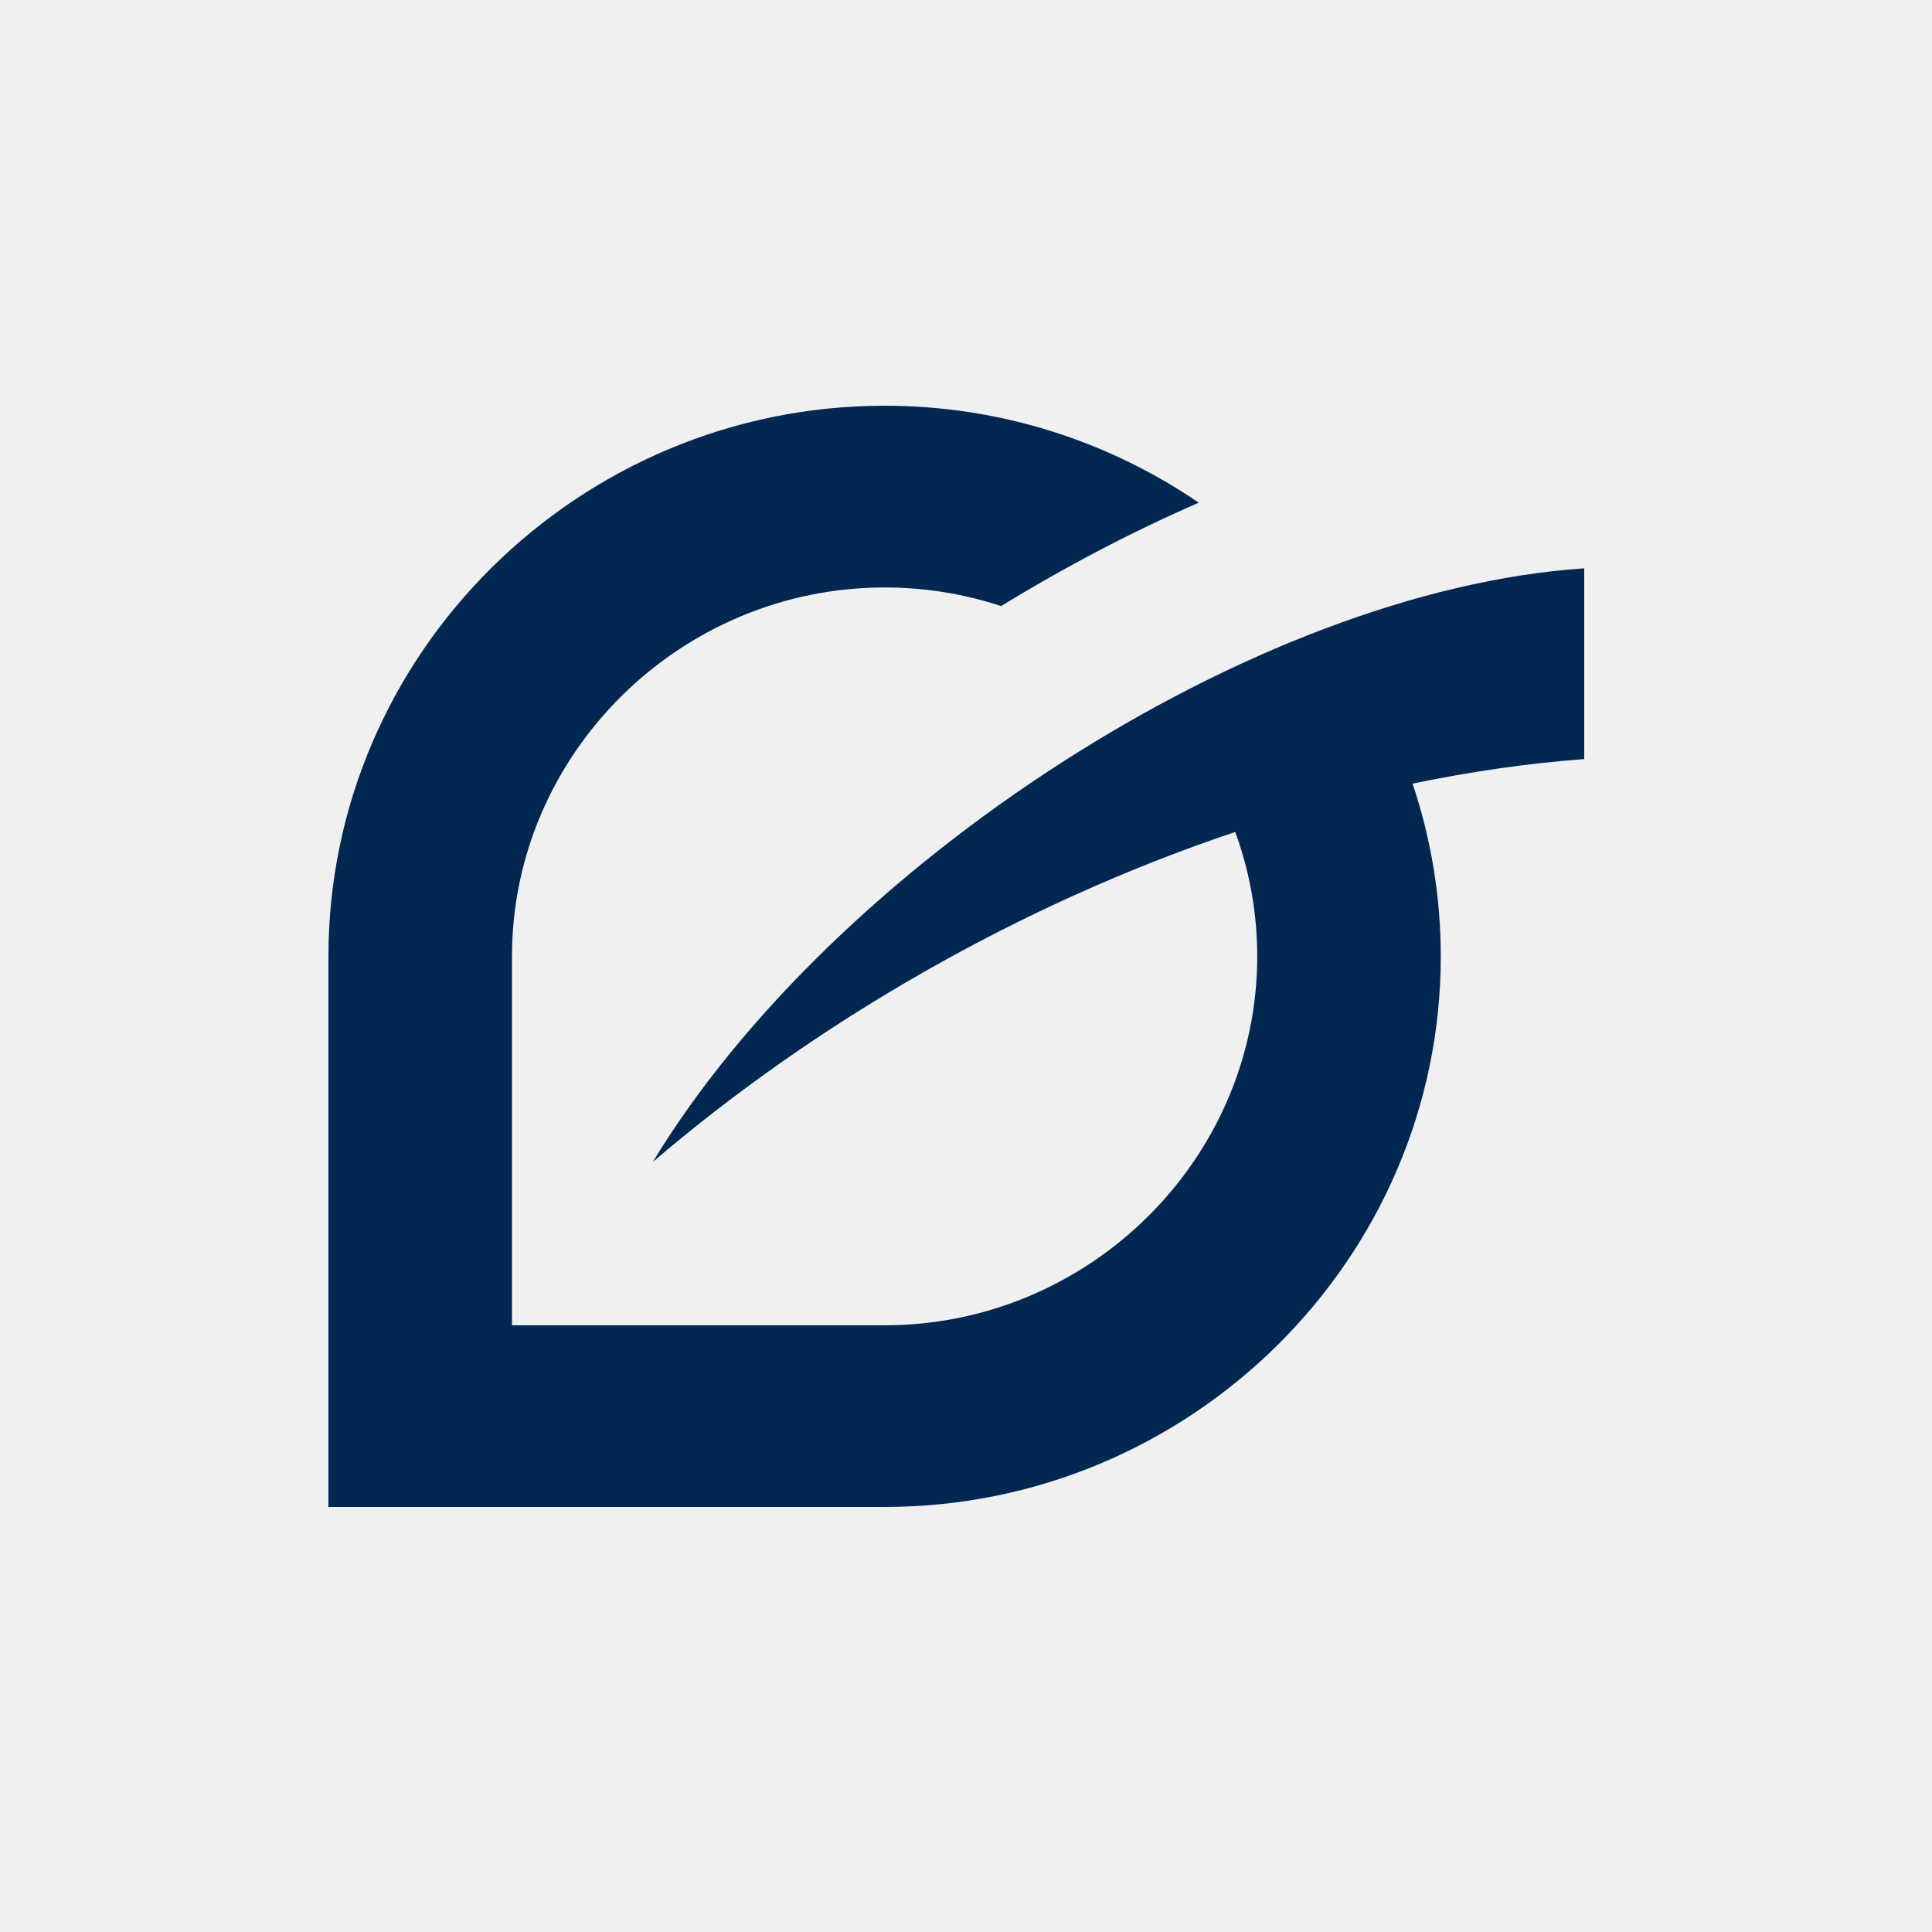
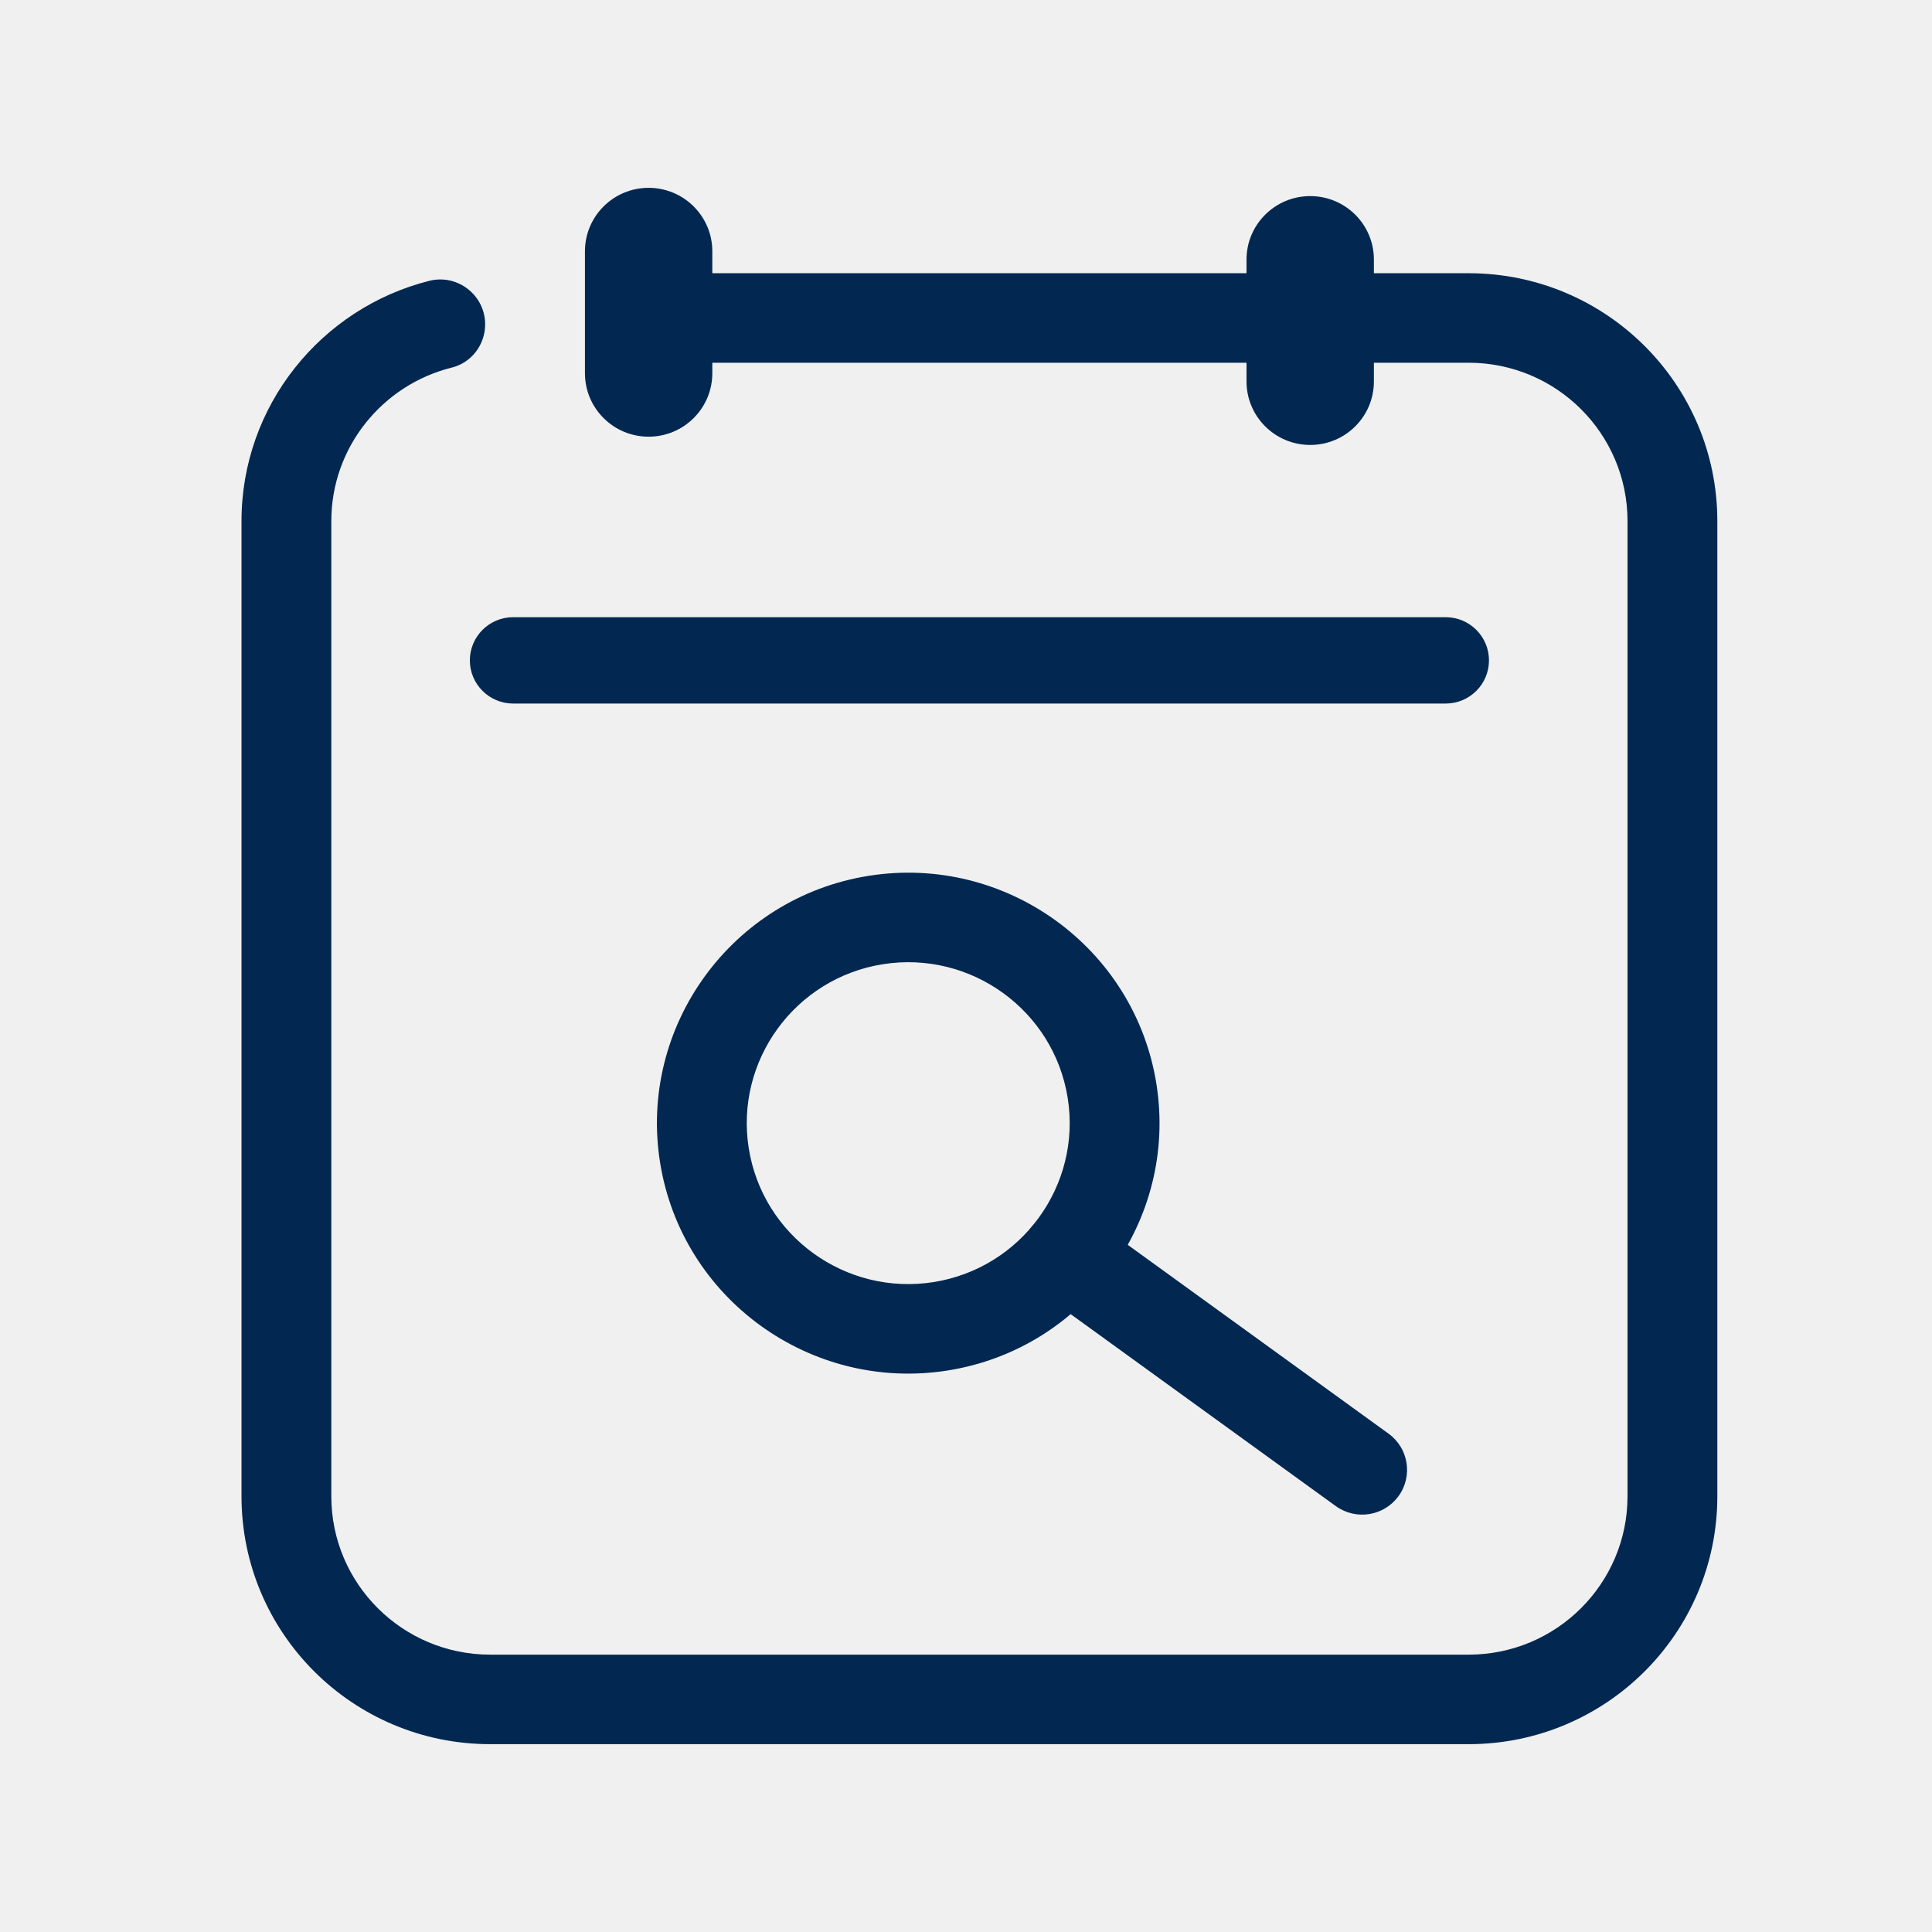
- <svg xmlns="http://www.w3.org/2000/svg" xmlns:xlink="http://www.w3.org/1999/xlink" width="100px" height="100px" viewBox="0 0 100 100" version="1.1">
+ <svg xmlns="http://www.w3.org/2000/svg" xmlns:xlink="http://www.w3.org/1999/xlink" width="72px" height="72px" viewBox="0 0 72 72" version="1.1">
  <defs>
-     <path d="M82,78 L17,78 L17,21 L82,21 Z" id="path-1" />
-     <path d="M65,57 L0,57 L0,0 L65,0 Z" id="path-2" />
-     <polygon id="path-3" points="0 0 65 0 65 57 0 57" />
+     <path d="M26.546,9.366 L26.546,10.182 L46.453,10.182 L46.454,9.673 C46.454,8.367 47.517,7.308 48.828,7.308 C50.139,7.308 51.201,8.367 51.201,9.673 L51.201,10.182 L54.73,10.182 C59.76,10.182 63.854,14.175 63.996,19.153 L64,19.421 L64,55.761 C64,60.864 59.85,65 54.731,65 L18.27,65 C13.15,65 9,60.864 9,55.761 L9,19.421 C9,15.108 11.981,11.477 15.998,10.466 C17.054,10.2 18.08,11.002 18.08,12.088 C18.08,12.844 17.573,13.517 16.837,13.699 C14.262,14.338 12.347,16.659 12.347,19.421 L12.347,55.761 C12.347,59.021 14.999,61.664 18.27,61.664 L54.731,61.664 C58.001,61.664 60.653,59.021 60.653,55.761 L60.653,19.421 C60.653,16.161 58.001,13.518 54.731,13.518 L51.201,13.518 L51.201,14.216 C51.201,15.468 50.225,16.493 48.99,16.576 L48.828,16.582 C47.517,16.582 46.454,15.523 46.454,14.216 L46.453,13.518 L26.546,13.518 L26.546,13.908 C26.546,15.161 25.57,16.186 24.335,16.269 L24.172,16.274 C22.861,16.274 21.799,15.215 21.799,13.908 L21.799,9.366 C21.799,8.059 22.861,7 24.172,7 C25.483,7 26.546,8.059 26.546,9.366 Z M43.096,40.395 C43.437,42.538 43.014,44.628 42.028,46.391 L51.747,53.428 C52.495,53.969 52.661,55.012 52.118,55.758 C51.846,56.13 51.449,56.358 51.026,56.425 C50.603,56.492 50.154,56.398 49.78,56.127 L39.9,48.975 C38.635,50.047 37.07,50.797 35.313,51.075 C30.213,51.88 25.407,48.401 24.598,43.318 C23.79,38.235 27.281,33.444 32.381,32.638 C37.481,31.832 42.288,35.312 43.096,40.395 Z M32.905,35.933 C29.628,36.45 27.385,39.529 27.904,42.795 C28.424,46.062 31.512,48.298 34.789,47.78 C38.066,47.262 40.31,44.184 39.79,40.917 C39.271,37.651 36.182,35.415 32.905,35.933 Z M55.49,24.61 C55.49,25.499 54.767,26.219 53.876,26.219 L19.124,26.219 C18.233,26.219 17.51,25.499 17.51,24.61 C17.51,23.722 18.233,23.001 19.124,23.001 L53.876,23.001 C54.767,23.001 55.49,23.722 55.49,24.61 Z" id="path-1" />
  </defs>
-   <g id="favicon" stroke="none" fill="none" xlink:href="#path-1">
-     <g id="grovemark" transform="translate(17, 21)" xlink:href="#path-2">
-       <mask id="mask-4" fill="white">
-         <use xlink:href="#path-3" />
-       </mask>
-       <g id="Clip-2" />
-       <path d="M46.934,22.062 C47.673,24.076 48.074,26.244 48.074,28.502 C48.074,38.985 39.376,47.597 28.788,47.597 L9.5,47.597 L9.5,28.502 C9.5,18.02 18.2,9.407 28.788,9.407 C30.89,9.407 32.918,9.744 34.817,10.371 C38.133,8.34 41.566,6.534 45.048,5.019 C40.413,1.857 34.809,-3.23659235e-05 28.788,-3.23659235e-05 C12.955,-3.23659235e-05 0,12.826 0,28.502 L0,57 L28.788,57 C44.619,57 57.574,44.175 57.574,28.502 C57.574,25.382 57.059,22.373 56.115,19.561 C59.074,18.946 62.047,18.511 65,18.289 L65,8.417 C47.846,9.565 26.048,23.863 16.79,39.142 C25.253,31.895 35.811,25.796 46.934,22.062" id="Fill-1" fill="#022851" fill-rule="evenodd" mask="url(#mask-4)" />
+   <g id="favicon" stroke="none" fill="none" xlink:href="#path-1" fill-rule="evenodd" stroke-width="1">
+     <g id="grove-logo-copy" transform="translate(9, 7)" fill="#022851">
+       <path d="M39.828,9.582 L39.828,9.582 C38.517,9.582 37.454,8.523 37.454,7.216 L37.454,2.673 C37.454,1.367 38.517,0.308 39.828,0.308 L39.828,0.308 C41.139,0.308 42.201,1.367 42.201,2.673 L42.201,7.216 C42.201,8.523 41.139,9.582 39.828,9.582" id="Fill-1" />
+       <path d="M15.172,9.274 L15.172,9.274 C13.861,9.274 12.799,8.215 12.799,6.908 L12.799,2.366 C12.799,1.059 13.861,0 15.172,0 L15.172,0 C16.483,0 17.546,1.059 17.546,2.366 L17.546,6.908 C17.546,8.215 16.483,9.274 15.172,9.274" id="Fill-3" />
+       <path d="M10.124,16.001 L44.876,16.001 C45.767,16.001 46.49,16.722 46.49,17.61 L46.49,17.61 C46.49,18.499 45.767,19.219 44.876,19.219 L10.124,19.219 C9.233,19.219 8.51,18.499 8.51,17.61 L8.51,17.61 C8.51,16.722 9.233,16.001 10.124,16.001" id="Fill-5" />
+       <path d="M23.905,28.933 C20.628,29.45 18.385,32.529 18.904,35.795 C19.424,39.062 22.512,41.298 25.789,40.78 C29.066,40.262 31.31,37.184 30.79,33.917 C30.271,30.651 27.182,28.415 23.905,28.933 M26.313,44.075 C21.213,44.88 16.407,41.401 15.598,36.318 C14.79,31.235 18.281,26.444 23.381,25.638 C28.481,24.832 33.288,28.312 34.096,33.395 C34.905,38.478 31.413,43.269 26.313,44.075" id="Fill-7" />
+       <path d="M42.026,49.425 C41.603,49.492 41.154,49.398 40.78,49.127 L29.748,41.14 C29,40.599 28.834,39.556 29.378,38.811 C29.921,38.065 30.967,37.9 31.715,38.441 L42.747,46.428 C43.495,46.969 43.661,48.012 43.118,48.758 C42.846,49.13 42.449,49.358 42.026,49.425" id="Fill-9" />
+       <path d="M45.73,3.182 L13.827,3.182 L13.827,6.518 L45.731,6.518 C49.001,6.518 51.653,9.161 51.653,12.421 L51.653,48.761 C51.653,52.021 49.001,54.664 45.731,54.664 L9.27,54.664 C5.999,54.664 3.347,52.021 3.347,48.761 L3.347,12.421 C3.347,9.659 5.262,7.338 7.837,6.699 C8.573,6.517 9.08,5.844 9.08,5.088 L9.08,5.088 C9.08,4.002 8.054,3.2 6.998,3.466 C2.981,4.477 0,8.108 0,12.421 L0,48.761 C0,53.864 4.15,58 9.27,58 L45.731,58 C50.85,58 55,53.864 55,48.761 L55,12.421 C55,7.318 50.85,3.182 45.73,3.182" id="Fill-11" />
    </g>
  </g>
</svg>
